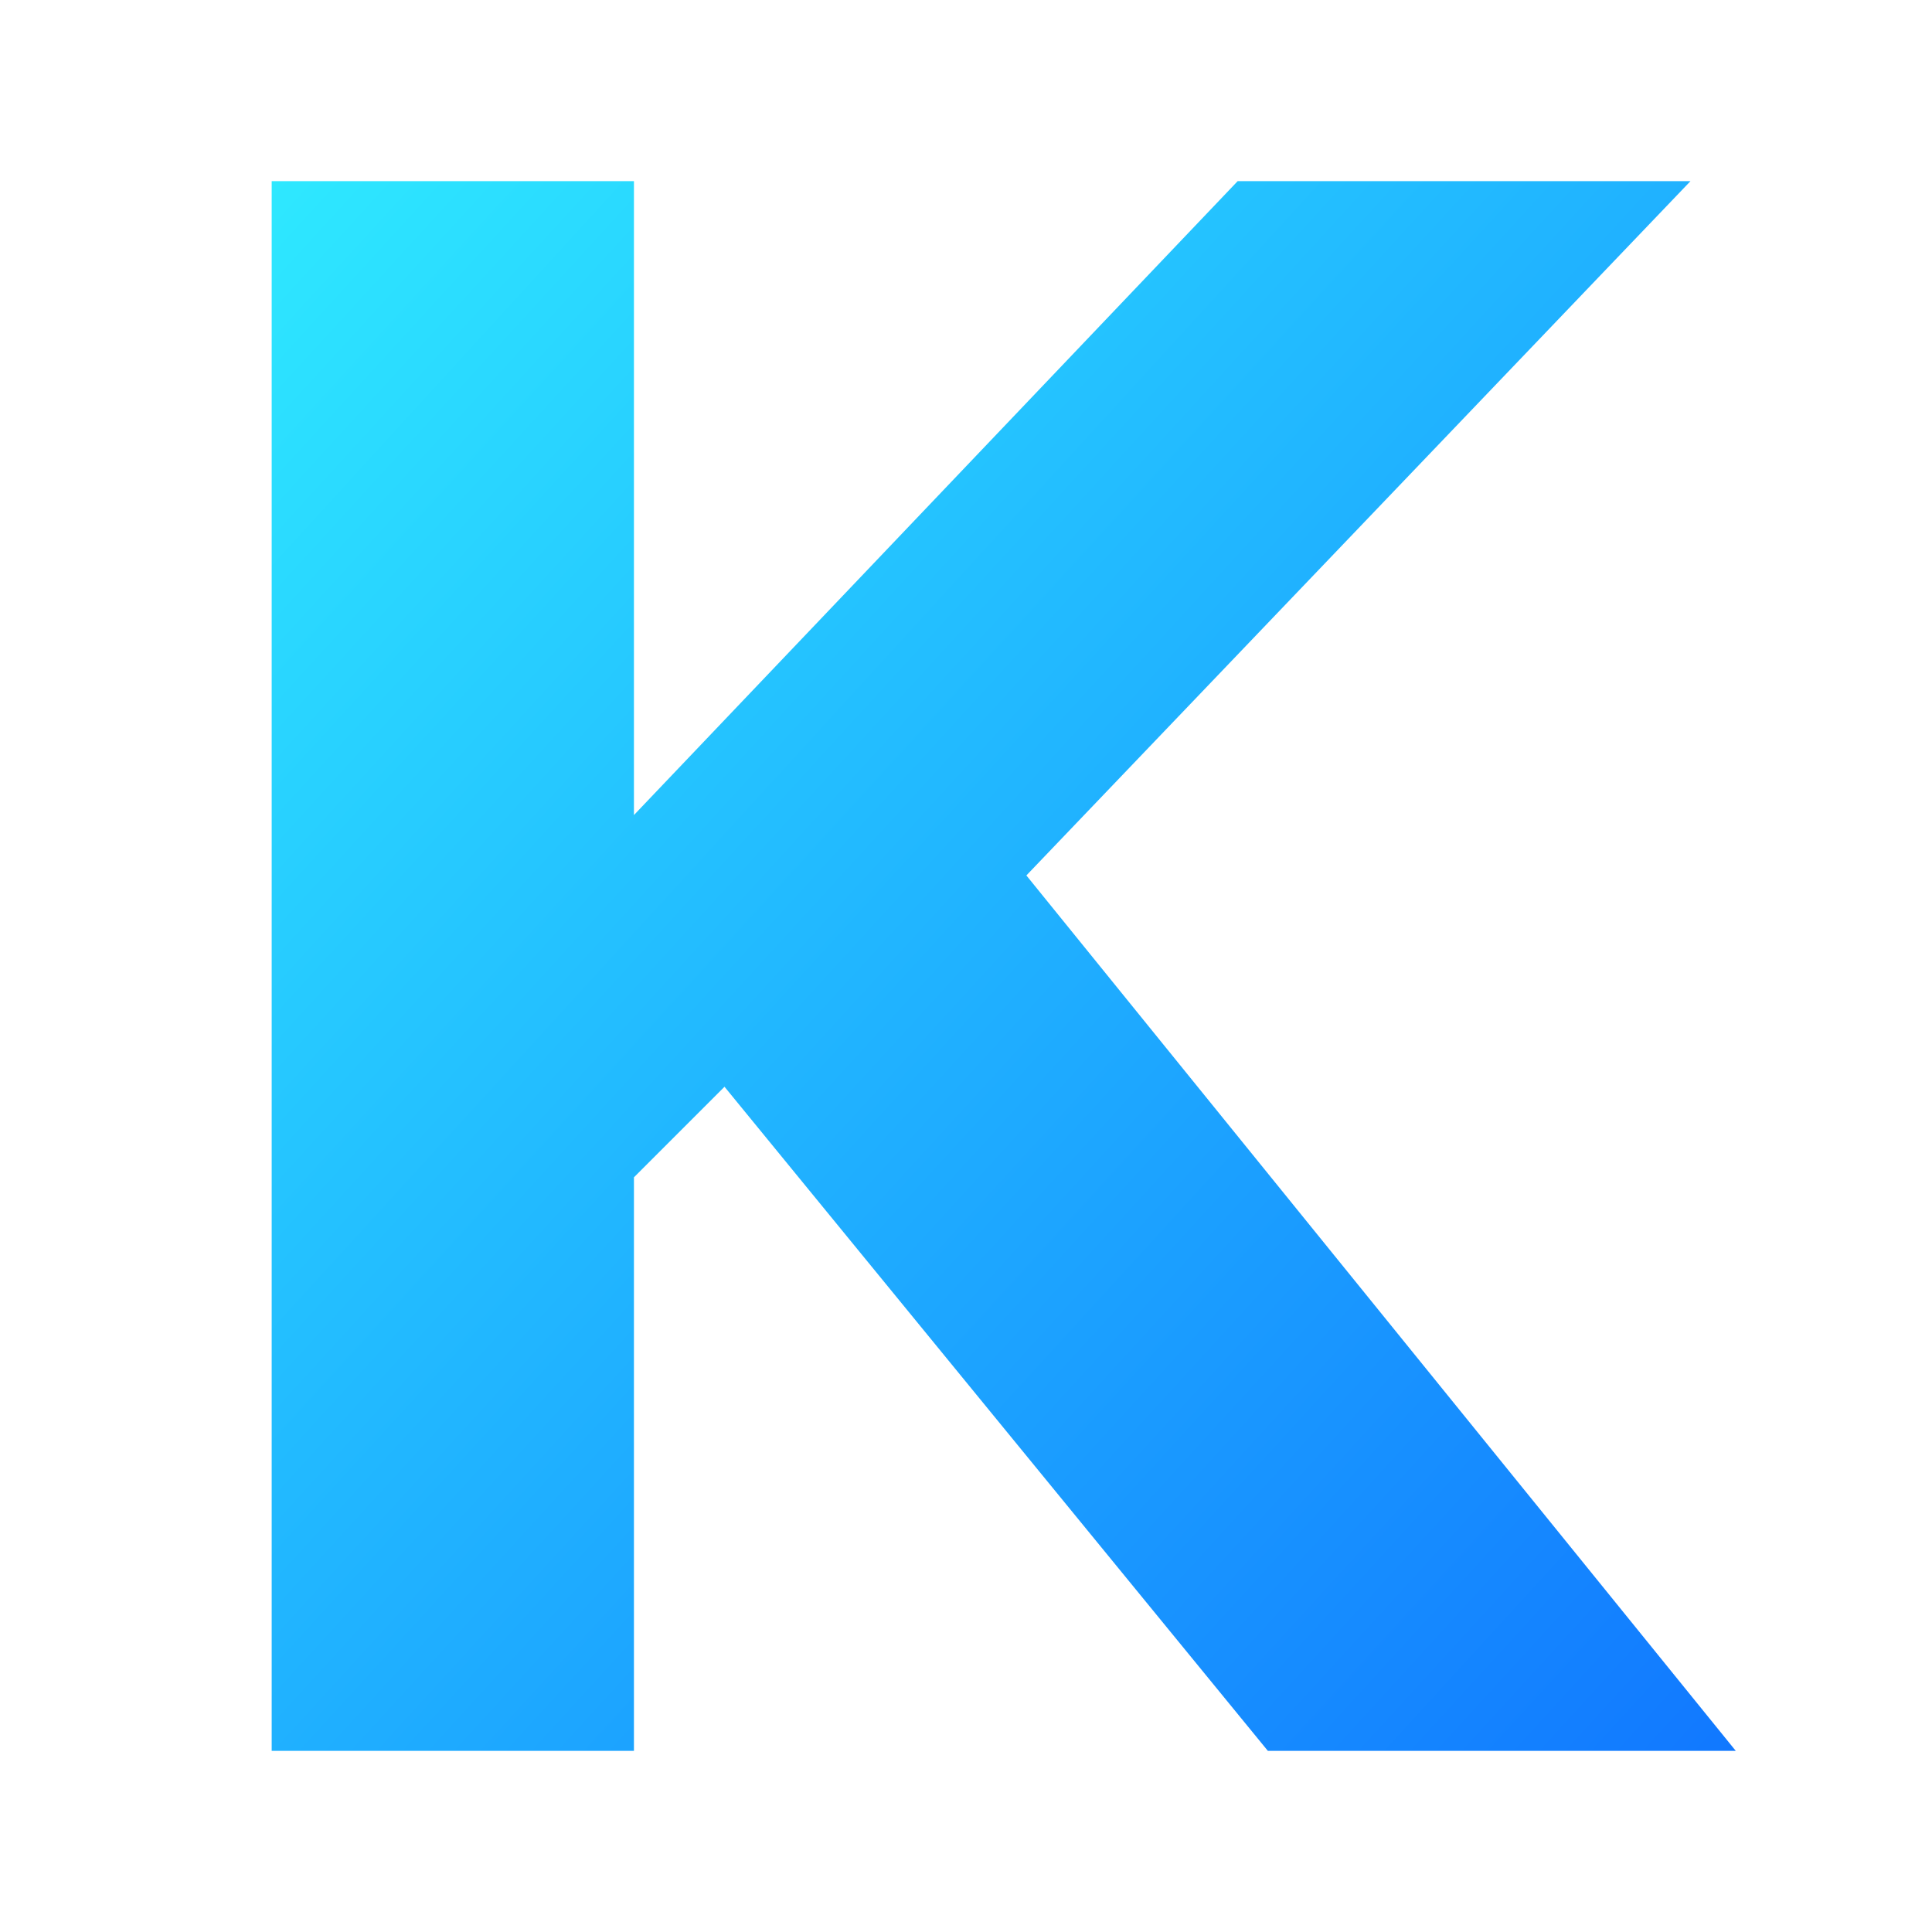
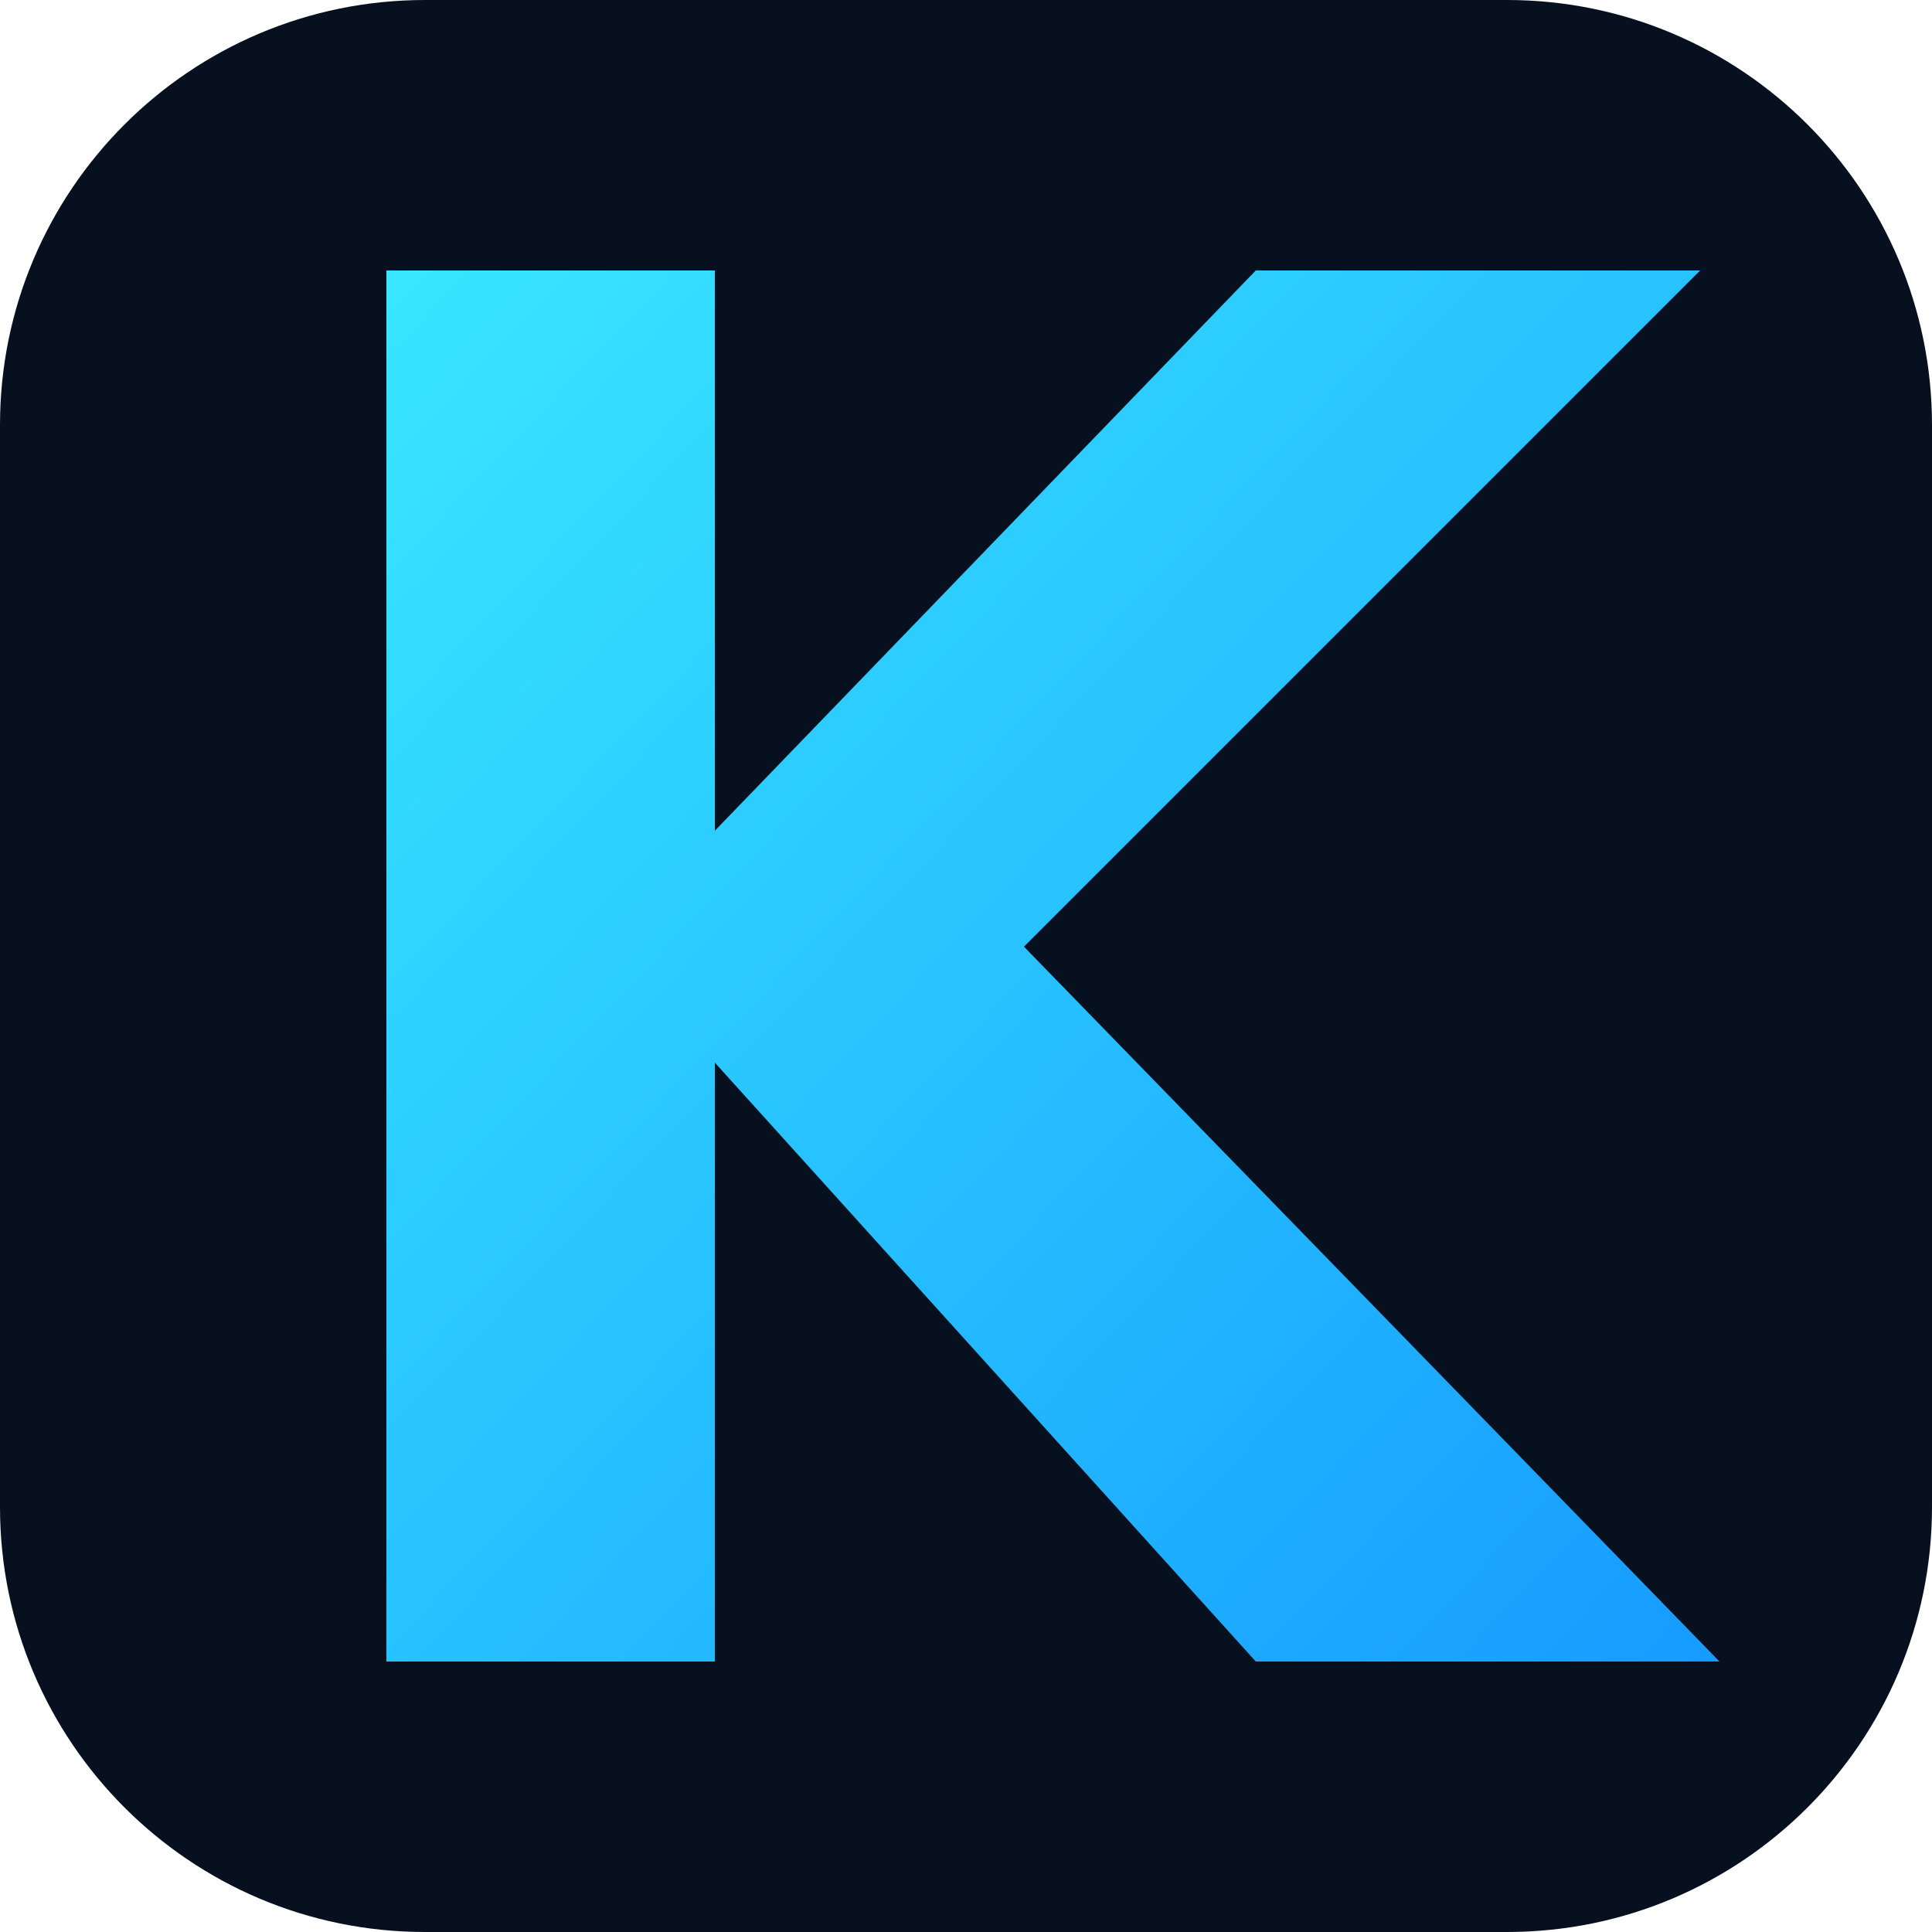
- <svg xmlns="http://www.w3.org/2000/svg" viewBox="0 0 128 128">
+ <svg xmlns="http://www.w3.org/2000/svg" viewBox="0 0 100 100">
  <defs>
    <linearGradient id="g" x1="0" y1="0" x2="1" y2="1">
-       <stop stop-color="#2ee8ff" />
-       <stop offset="1" stop-color="#1178ff" />
+       <stop stop-color="#38e7ff" />
+       <stop offset="1" stop-color="#169bff" />
    </linearGradient>
  </defs>
-   <path fill="url(#g)" d="M18 12h24v42L82 12h30L68 58l47 58H84L48 72l-6 6v38H18z" />
+   <rect width="100" height="100" rx="22" fill="#06101f" />
+   <path fill="url(#g)" d="M20 14h17v29l28-29h23L53 49l36 37H65L37 55v31H20z" />
</svg>
